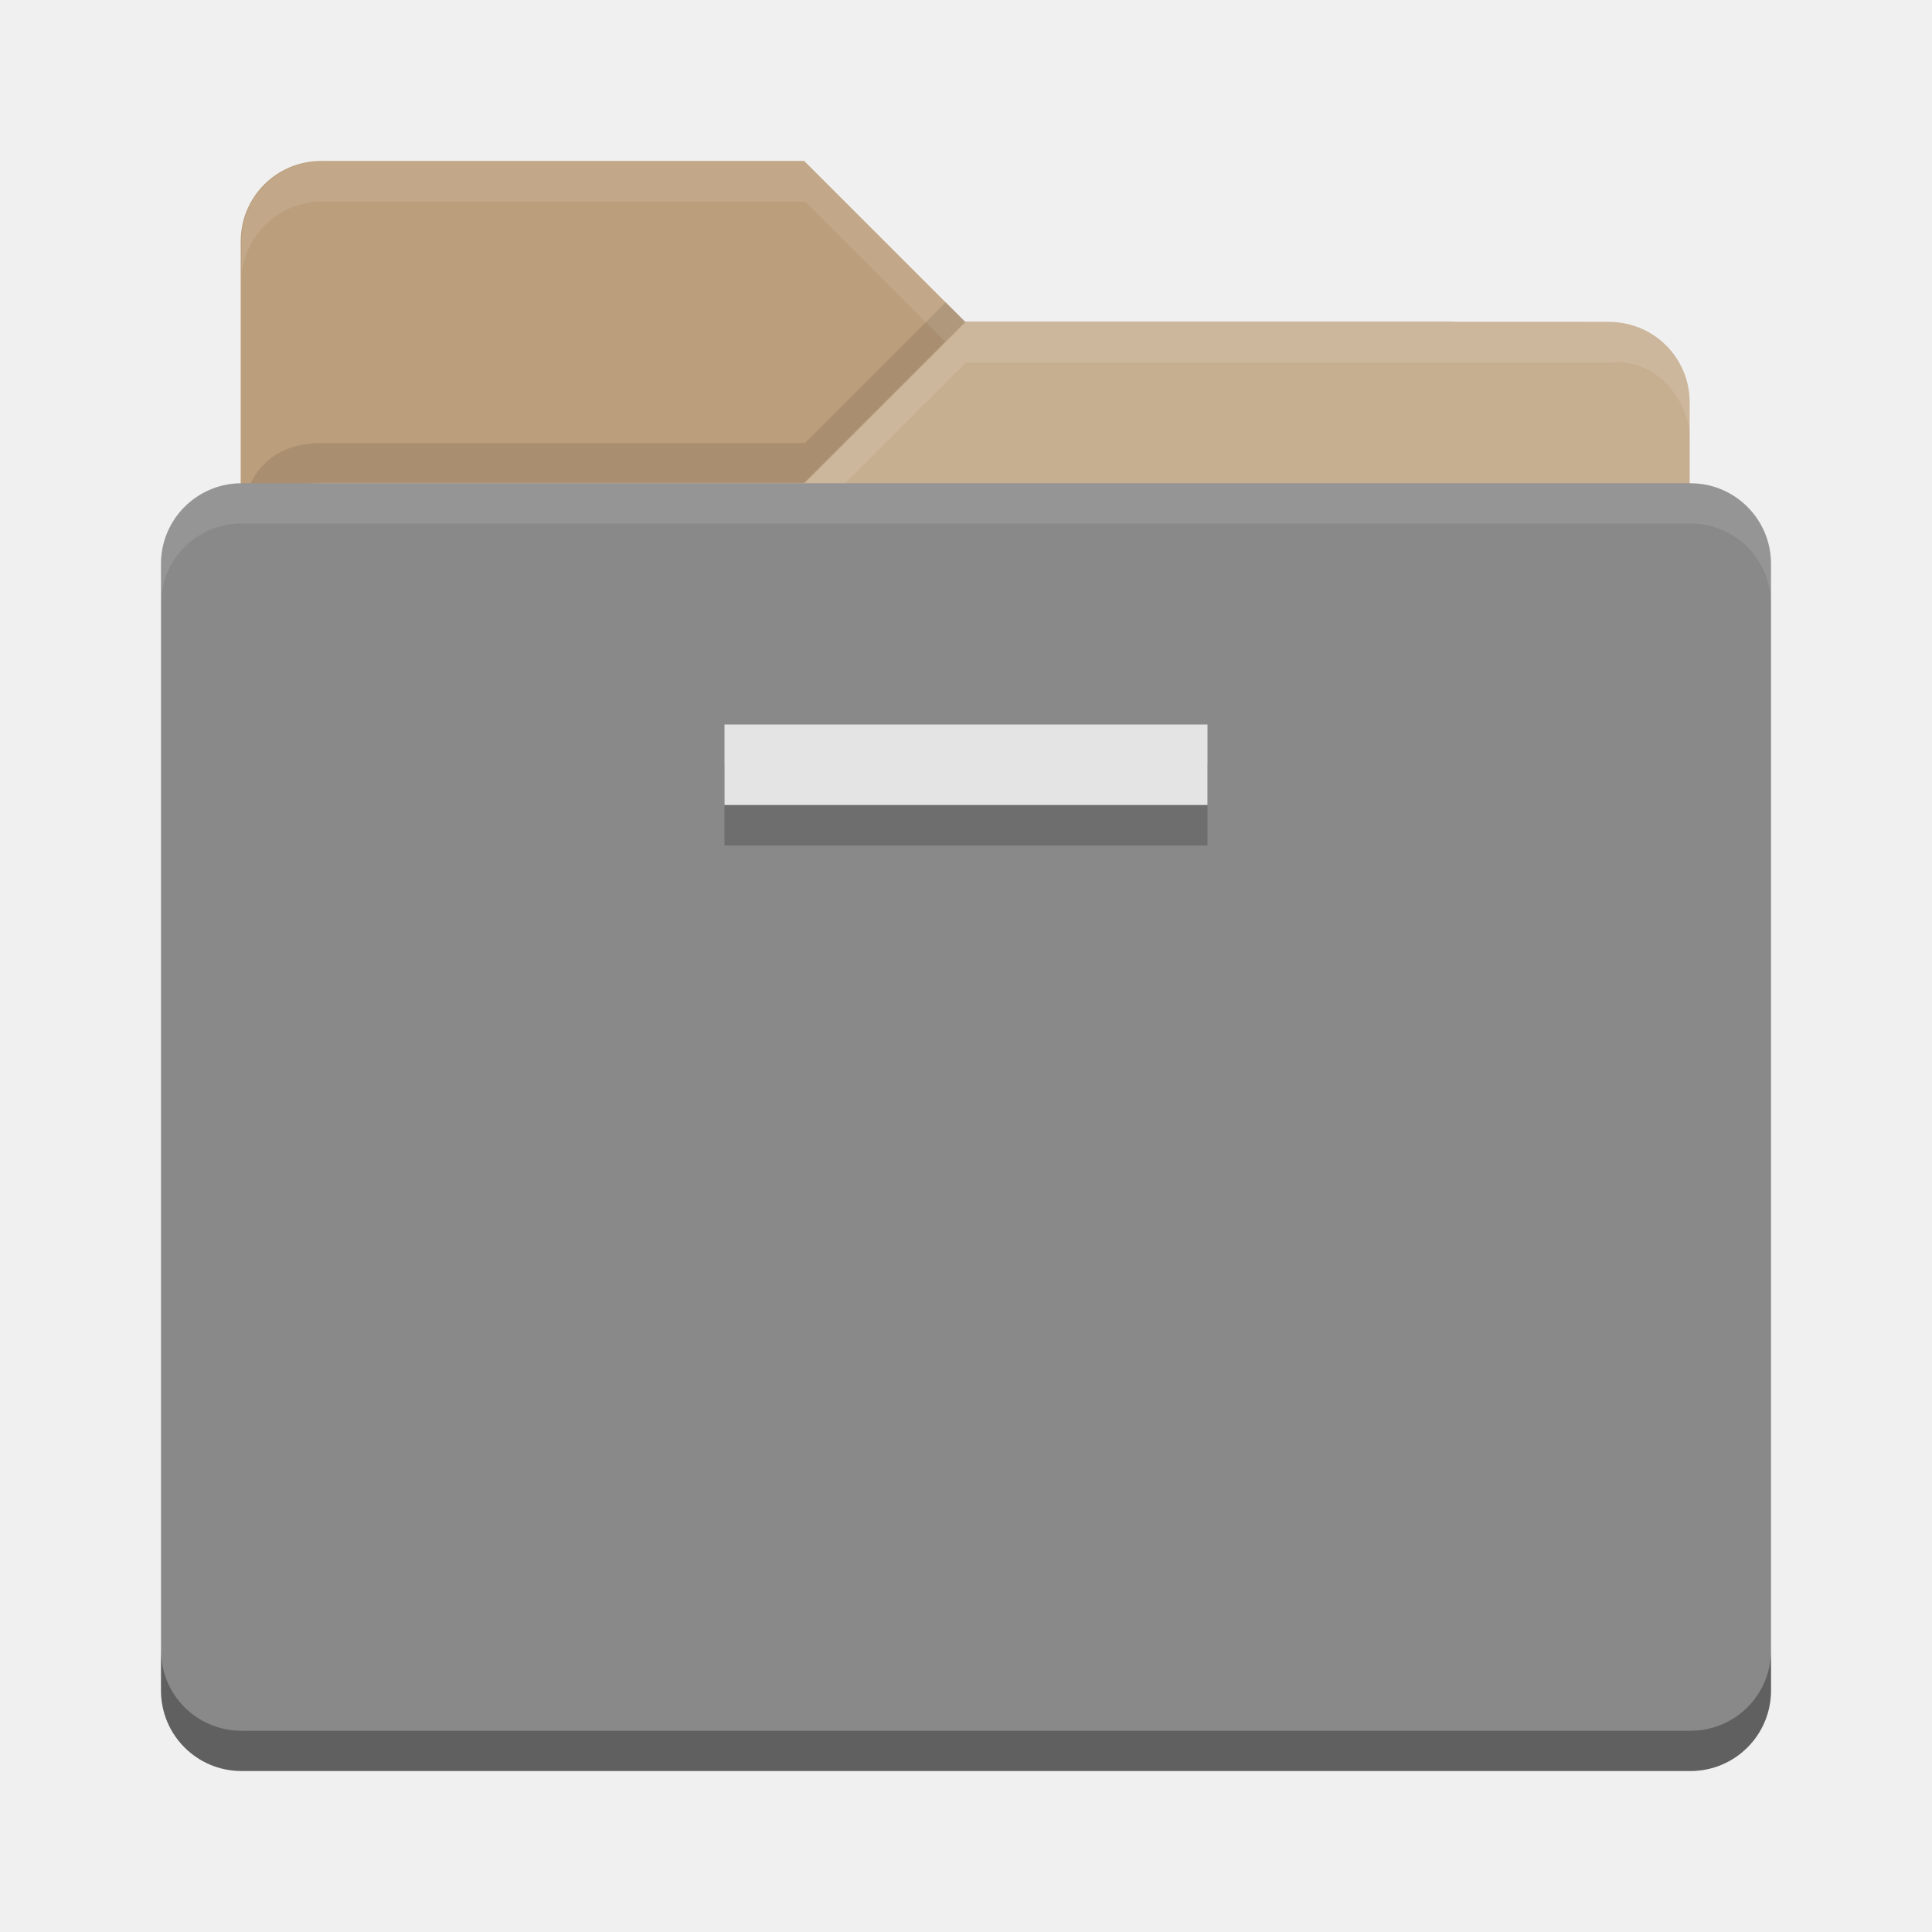
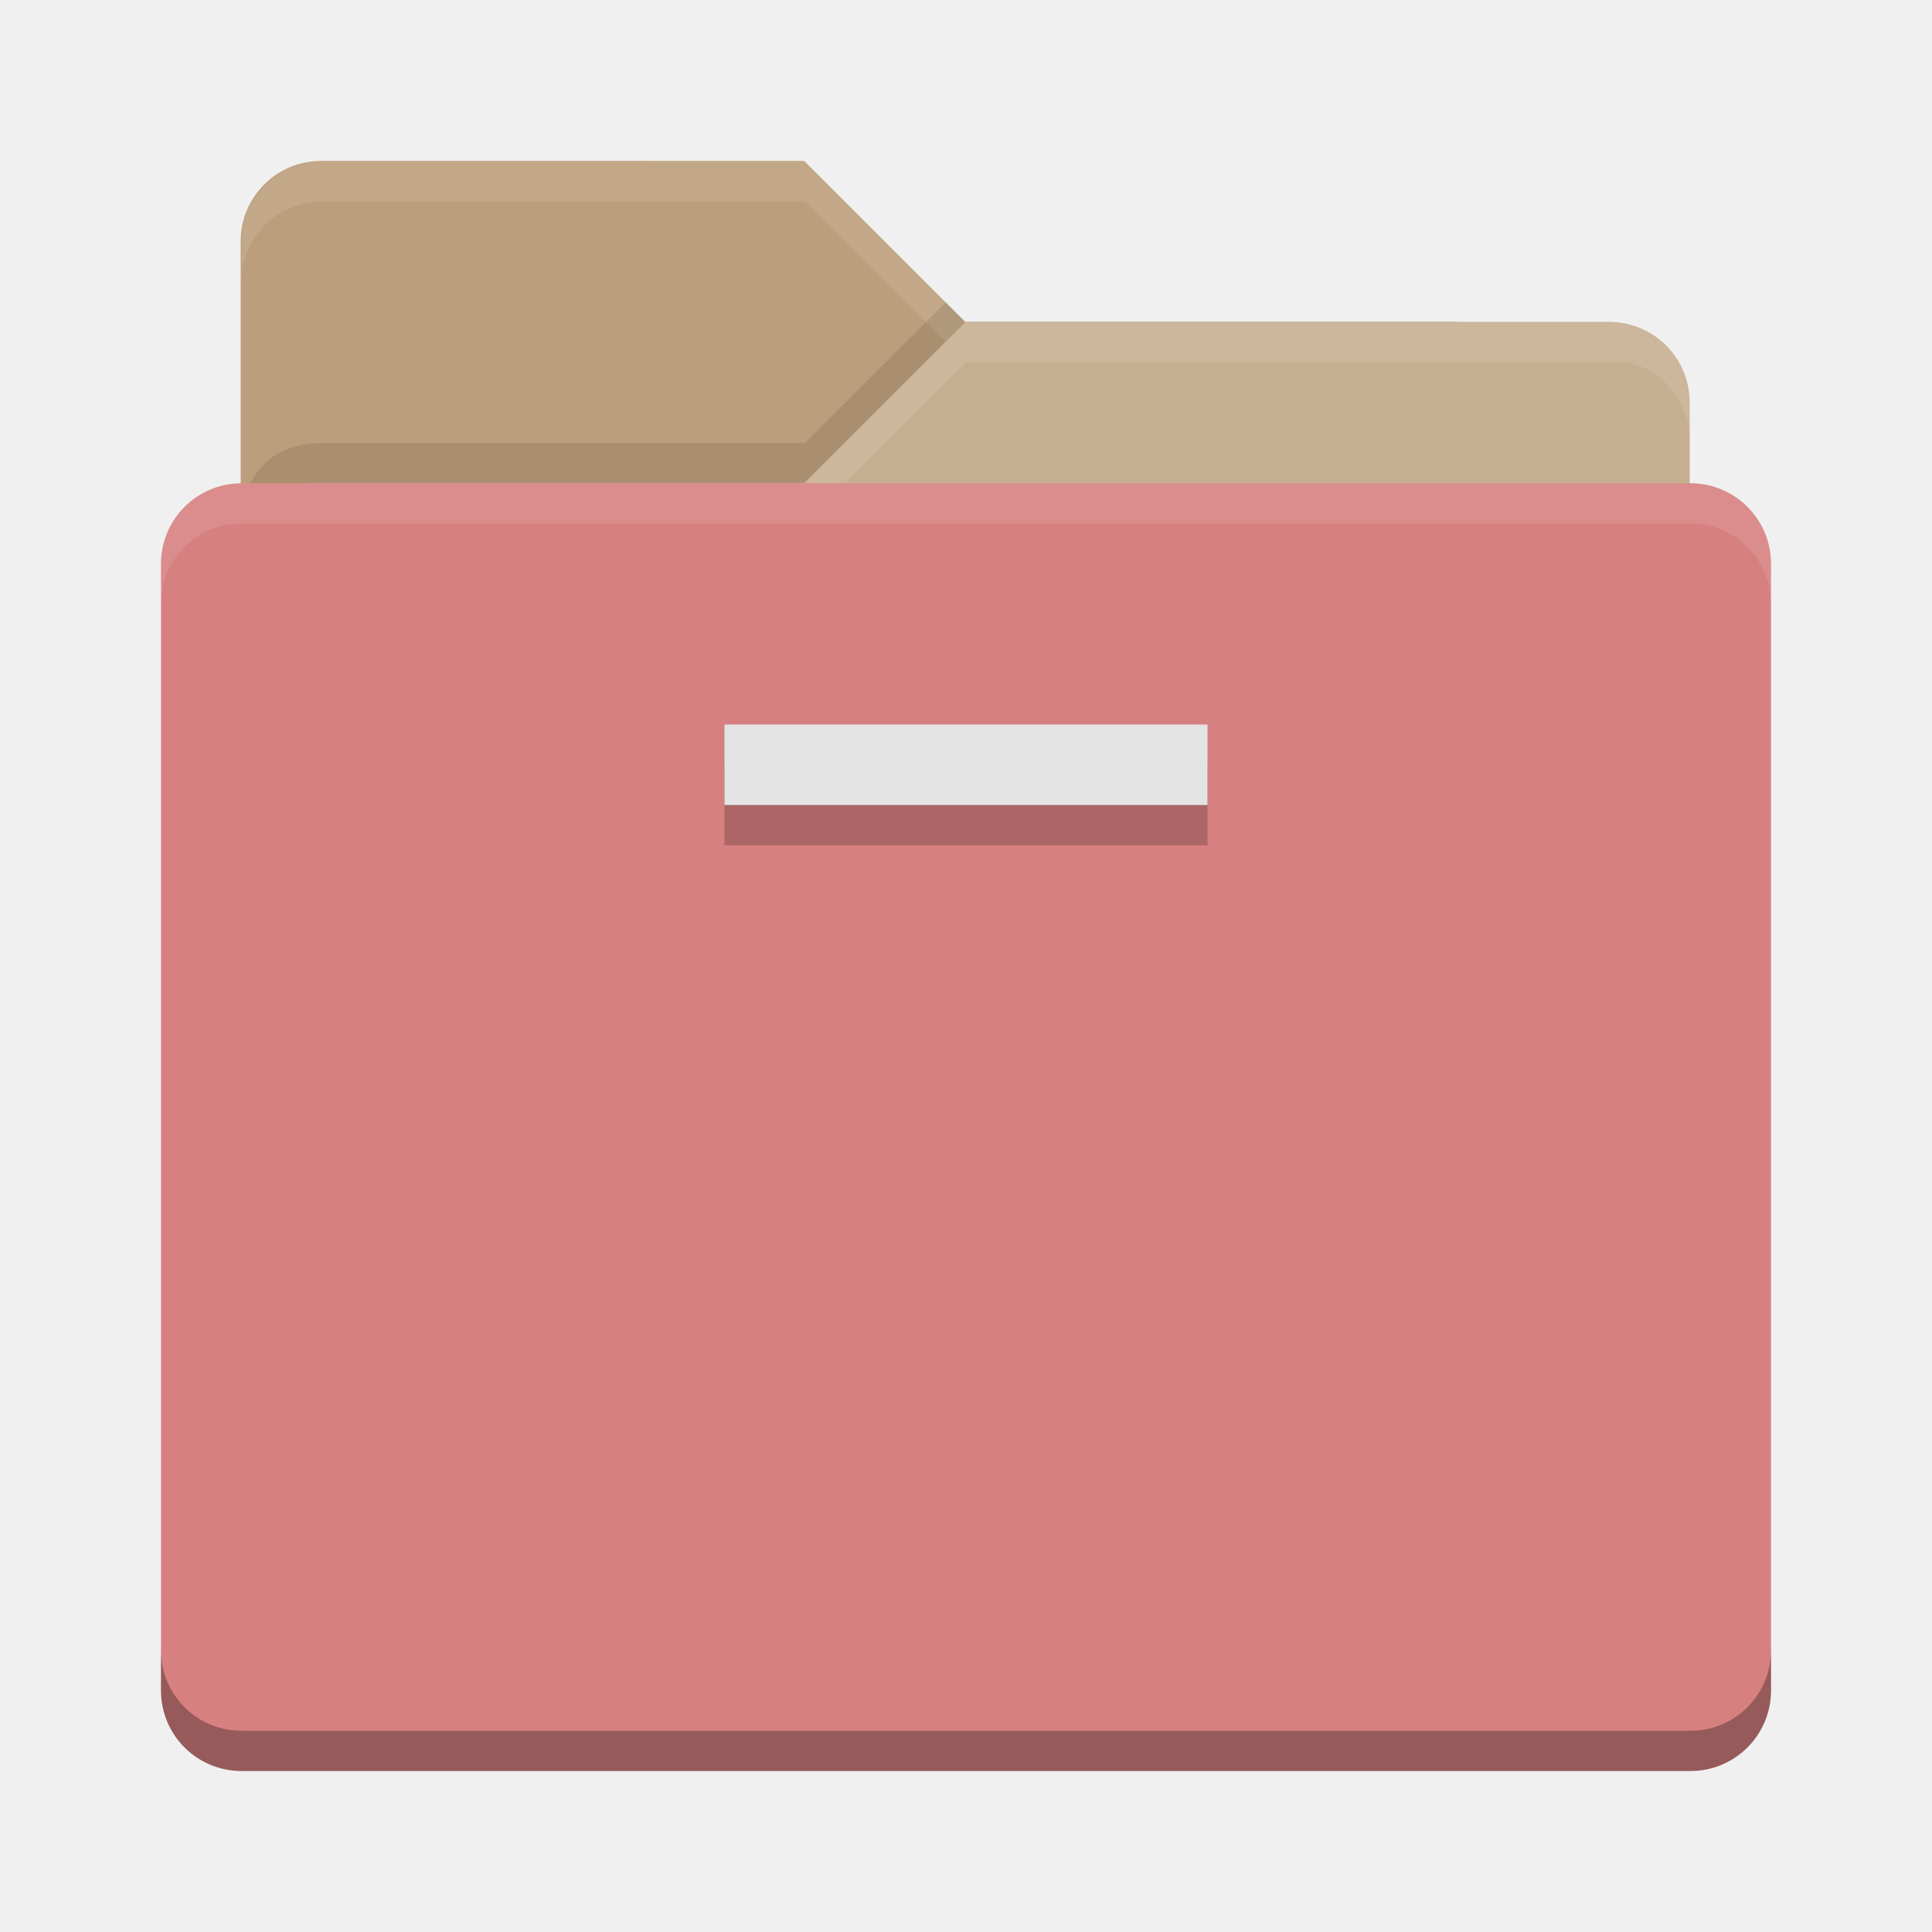
<svg xmlns="http://www.w3.org/2000/svg" id="svg2817" height="48" width="48" version="1.0">
+   <defs id="defs225" />
  <text id="text4087-2-6-5" opacity=".8" font-size="12.666px" xml:space="preserve" y="10.813" x="877.226" font-family="'Bitstream Vera Sans'" fill="#000000">
    <tspan id="tspan4089-7-2-9" y="10.813" x="877.226" />
  </text>
  <text id="text4087-2-6-5-5" opacity=".8" font-size="12.666px" xml:space="preserve" y="-29.929" x="901.187" font-family="'Bitstream Vera Sans'" fill="#000000">
    <tspan id="tspan4089-7-2-9-6" y="-29.929" x="901.187" />
  </text>
  <text id="text4087-2-6-5-2" opacity=".8" font-size="12.666px" xml:space="preserve" y="-60.007" x="-569.371" font-family="'Bitstream Vera Sans'" fill="#000000">
    <tspan id="tspan4089-7-2-9-2" y="-60.007" x="-569.371" />
  </text>
  <text id="text4087-2-6-5-59" opacity=".8" font-size="12.666px" xml:space="preserve" y="685.546" x="-2393.057" font-family="'Bitstream Vera Sans'" fill="#000000">
    <tspan id="tspan4089-7-2-9-4" y="685.546" x="-2393.057" />
  </text>
  <text id="text4087-2-6-5-1" opacity=".8" font-size="12.666px" xml:space="preserve" y="-445.328" x="-454.88" font-family="'Bitstream Vera Sans'" fill="#000000">
    <tspan id="tspan4089-7-2-9-7" y="-445.328" x="-454.88" />
  </text>
  <text id="text4087-2-6-5-7" opacity=".8" font-size="12.666px" xml:space="preserve" y="-858.798" x="352.722" font-family="'Bitstream Vera Sans'" fill="#000000">
    <tspan id="tspan4089-7-2-9-1" y="-858.798" x="352.722" />
  </text>
  <text id="text4087-2-6-5-5-3" opacity=".8" font-size="12.666px" xml:space="preserve" y="-899.54" x="376.683" font-family="'Bitstream Vera Sans'" fill="#000000">
    <tspan id="tspan4089-7-2-9-6-5" y="-899.54" x="376.683" />
  </text>
  <text id="text4087-2-6-5-3" opacity=".8" font-size="12.666px" xml:space="preserve" y="-906.75" x="-1114.78" font-family="'Bitstream Vera Sans'" fill="#000000">
    <tspan id="tspan4089-7-2-9-18" y="-906.75" x="-1114.78" />
  </text>
  <text id="text4087-2-6-5-4" opacity=".8" font-size="12.666px" xml:space="preserve" y="-1179.984" x="345.763" font-family="'Bitstream Vera Sans'" fill="#000000">
    <tspan id="tspan4089-7-2-9-9" y="-1179.984" x="345.763" />
  </text>
  <text id="text4087-2-6-5-7-1" opacity=".8" font-size="12.666px" xml:space="preserve" y="-553.293" x="1831.886" font-family="'Bitstream Vera Sans'" fill="#000000">
    <tspan id="tspan4089-7-2-9-1-8" y="-553.293" x="1831.886" />
  </text>
  <text id="text4087-2-6-5-5-5" opacity=".8" font-size="12.666px" xml:space="preserve" y="-594.034" x="1855.847" font-family="'Bitstream Vera Sans'" fill="#000000">
    <tspan id="tspan4089-7-2-9-6-9" y="-594.034" x="1855.847" />
  </text>
  <text id="text4087-2-6-5-75" opacity=".8" font-size="12.666px" xml:space="preserve" y="-601.244" x="364.384" font-family="'Bitstream Vera Sans'" fill="#000000">
    <tspan id="tspan4089-7-2-9-3" y="-601.244" x="364.384" />
  </text>
  <text id="text4087-2-6-5-4-8" opacity=".8" font-size="12.666px" xml:space="preserve" y="-874.478" x="1824.927" font-family="'Bitstream Vera Sans'" fill="#000000">
    <tspan id="tspan4089-7-2-9-9-8" y="-874.478" x="1824.927" />
  </text>
  <text id="text4087-2-6-5-45" opacity=".8" font-size="12.666px" xml:space="preserve" y="-649.336" x="-573.433" font-family="'Bitstream Vera Sans'" fill="#000000">
    <tspan id="tspan4089-7-2-9-75" y="-649.336" x="-573.433" />
  </text>
  <text id="text4087-2-6-5-59-7" opacity=".8" font-size="12.666px" xml:space="preserve" y="96.218" x="-2397.118" font-family="'Bitstream Vera Sans'" fill="#000000">
    <tspan id="tspan4089-7-2-9-4-0" y="96.218" x="-2397.118" />
  </text>
  <text id="text4087-2-6-5-8" opacity=".8" font-size="12.666px" xml:space="preserve" y="189.09" x="-682.363" font-family="'Bitstream Vera Sans'" fill="#000000">
    <tspan id="tspan4089-7-2-9-19" y="189.09" x="-682.363" />
  </text>
  <text id="text4087-2-6-5-7-5" opacity=".8" font-size="12.666px" xml:space="preserve" y="9.908" x="426.662" font-family="'Bitstream Vera Sans'" fill="#000000">
    <tspan id="tspan4089-7-2-9-1-2" y="9.908" x="426.662" />
  </text>
  <text id="text4087-2-6-5-5-0" opacity=".8" font-size="12.666px" xml:space="preserve" y="-30.834" x="450.622" font-family="'Bitstream Vera Sans'" fill="#000000">
    <tspan id="tspan4089-7-2-9-6-2" y="-30.834" x="450.622" />
  </text>
  <text id="text4087-2-6-5-26" opacity=".8" font-size="12.666px" xml:space="preserve" y="-38.044" x="-1040.841" font-family="'Bitstream Vera Sans'" fill="#000000">
    <tspan id="tspan4089-7-2-9-90" y="-38.044" x="-1040.841" />
  </text>
  <text id="text4087-2-6-5-4-3" opacity=".8" font-size="12.666px" xml:space="preserve" y="-311.278" x="419.702" font-family="'Bitstream Vera Sans'" fill="#000000">
    <tspan id="tspan4089-7-2-9-9-5" y="-311.278" x="419.702" />
  </text>
  <text id="text4087-2-6-5-55" opacity=".8" font-size="12.666px" xml:space="preserve" y="-40.758" x="-608.033" font-family="'Bitstream Vera Sans'" fill="#000000">
    <tspan id="tspan4089-7-2-9-32" y="-40.758" x="-608.033" />
  </text>
  <text id="text4087-2-6-5-59-9" opacity=".8" font-size="12.666px" xml:space="preserve" y="704.795" x="-2431.718" font-family="'Bitstream Vera Sans'" fill="#000000">
    <tspan id="tspan4089-7-2-9-4-1" y="704.795" x="-2431.718" />
  </text>
  <text id="text4087-2-6-5-1-8" opacity=".8" font-size="12.666px" xml:space="preserve" y="-902.289" x="-456.939" font-family="'Bitstream Vera Sans'" fill="#000000">
    <tspan id="tspan4089-7-2-9-7-8" y="-902.289" x="-456.939" />
  </text>
  <text id="text4087-2-6-5-7-8" opacity=".8" font-size="12.666px" xml:space="preserve" y="-1315.759" x="350.663" font-family="'Bitstream Vera Sans'" fill="#000000">
    <tspan id="tspan4089-7-2-9-1-9" y="-1315.759" x="350.663" />
  </text>
  <text id="text4087-2-6-5-5-52" opacity=".8" font-size="12.666px" xml:space="preserve" y="-1356.501" x="374.624" font-family="'Bitstream Vera Sans'" fill="#000000">
    <tspan id="tspan4089-7-2-9-6-4" y="-1356.501" x="374.624" />
  </text>
  <text id="text4087-2-6-5-3-4" opacity=".8" font-size="12.666px" xml:space="preserve" y="-1363.71" x="-1116.84" font-family="'Bitstream Vera Sans'" fill="#000000">
    <tspan id="tspan4089-7-2-9-18-3" y="-1363.71" x="-1116.84" />
  </text>
  <text id="text4087-2-6-5-4-7" opacity=".8" font-size="12.666px" xml:space="preserve" y="-1636.945" x="343.703" font-family="'Bitstream Vera Sans'" fill="#000000">
    <tspan id="tspan4089-7-2-9-9-54" y="-1636.945" x="343.703" />
  </text>
  <text id="text4087-2-6-5-7-1-2" opacity=".8" font-size="12.666px" xml:space="preserve" y="-1010.253" x="1829.826" font-family="'Bitstream Vera Sans'" fill="#000000">
    <tspan id="tspan4089-7-2-9-1-8-0" y="-1010.253" x="1829.826" />
  </text>
  <text id="text4087-2-6-5-5-5-6" opacity=".8" font-size="12.666px" xml:space="preserve" y="-1050.995" x="1853.787" font-family="'Bitstream Vera Sans'" fill="#000000">
    <tspan id="tspan4089-7-2-9-6-9-8" y="-1050.995" x="1853.787" />
  </text>
  <text id="text4087-2-6-5-75-4" opacity=".8" font-size="12.666px" xml:space="preserve" y="-1058.205" x="362.324" font-family="'Bitstream Vera Sans'" fill="#000000">
    <tspan id="tspan4089-7-2-9-3-9" y="-1058.205" x="362.324" />
  </text>
  <text id="text4087-2-6-5-4-8-1" opacity=".8" font-size="12.666px" xml:space="preserve" y="-1331.439" x="1822.867" font-family="'Bitstream Vera Sans'" fill="#000000">
    <tspan id="tspan4089-7-2-9-9-8-8" y="-1331.439" x="1822.867" />
  </text>
  <text id="text4087-2-6-5-45-0" opacity=".8" font-size="12.666px" xml:space="preserve" y="-1106.296" x="-575.492" font-family="'Bitstream Vera Sans'" fill="#000000">
    <tspan id="tspan4089-7-2-9-75-2" y="-1106.296" x="-575.492" />
  </text>
  <text id="text4087-2-6-5-59-5" opacity=".8" font-size="12.666px" xml:space="preserve" y="-360.743" x="-2399.178" font-family="'Bitstream Vera Sans'" fill="#000000">
    <tspan id="tspan4089-7-2-9-4-00" y="-360.743" x="-2399.178" />
  </text>
  <text id="text4087-2-6-5-264" opacity=".8" font-size="12.666px" xml:space="preserve" y="-267.87" x="-684.422" font-family="'Bitstream Vera Sans'" fill="#000000">
    <tspan id="tspan4089-7-2-9-8" y="-267.87" x="-684.422" />
  </text>
  <text id="text4087-2-6-5-42" opacity=".8" font-size="12.666px" xml:space="preserve" y="-26.956" x="155.592" font-family="'Bitstream Vera Sans'" fill="#000000">
    <tspan id="tspan4089-7-2-9-93" y="-26.956" x="155.592" />
  </text>
  <text id="text4087-2-6-5-5-05" opacity=".8" font-size="12.666px" xml:space="preserve" y="-67.698" x="179.553" font-family="'Bitstream Vera Sans'" fill="#000000">
    <tspan id="tspan4089-7-2-9-6-49" y="-67.698" x="179.553" />
  </text>
  <text id="text4087-2-6-5-1-4" opacity=".8" font-size="12.666px" xml:space="preserve" y="-261.727" x="-1090.263" font-family="'Bitstream Vera Sans'" fill="#000000">
    <tspan id="tspan4089-7-2-9-7-7" y="-261.727" x="-1090.263" />
  </text>
  <text id="text4087-2-6-5-7-56" opacity=".8" font-size="12.666px" xml:space="preserve" y="-675.197" x="-282.661" font-family="'Bitstream Vera Sans'" fill="#000000">
    <tspan id="tspan4089-7-2-9-1-1" y="-675.197" x="-282.661" />
  </text>
  <text id="text4087-2-6-5-5-8" opacity=".8" font-size="12.666px" xml:space="preserve" y="-715.938" x="-258.7" font-family="'Bitstream Vera Sans'" fill="#000000">
    <tspan id="tspan4089-7-2-9-6-7" y="-715.938" x="-258.7" />
  </text>
  <text id="text4087-2-6-5-3-42" opacity=".8" font-size="12.666px" xml:space="preserve" y="-723.148" x="-1750.164" font-family="'Bitstream Vera Sans'" fill="#000000">
    <tspan id="tspan4089-7-2-9-18-39" y="-723.148" x="-1750.164" />
  </text>
  <text id="text4087-2-6-5-4-4" opacity=".8" font-size="12.666px" xml:space="preserve" y="-996.383" x="-289.621" font-family="'Bitstream Vera Sans'" fill="#000000">
    <tspan id="tspan4089-7-2-9-9-3" y="-996.383" x="-289.621" />
  </text>
  <text id="text4087-2-6-5-7-1-0" opacity=".8" font-size="12.666px" xml:space="preserve" y="-369.691" x="1196.503" font-family="'Bitstream Vera Sans'" fill="#000000">
    <tspan id="tspan4089-7-2-9-1-8-5" y="-369.691" x="1196.503" />
  </text>
  <text id="text4087-2-6-5-5-5-5" opacity=".8" font-size="12.666px" xml:space="preserve" y="-410.433" x="1220.463" font-family="'Bitstream Vera Sans'" fill="#000000">
    <tspan id="tspan4089-7-2-9-6-9-2" y="-410.433" x="1220.463" />
  </text>
  <text id="text4087-2-6-5-75-9" opacity=".8" font-size="12.666px" xml:space="preserve" y="-417.643" x="-271" font-family="'Bitstream Vera Sans'" fill="#000000">
    <tspan id="tspan4089-7-2-9-3-1" y="-417.643" x="-271" />
  </text>
  <text id="text4087-2-6-5-4-8-18" opacity=".8" font-size="12.666px" xml:space="preserve" y="-690.877" x="1189.543" font-family="'Bitstream Vera Sans'" fill="#000000">
    <tspan id="tspan4089-7-2-9-9-8-4" y="-690.877" x="1189.543" />
  </text>
  <text id="text4087-2-6-5-45-3" opacity=".8" font-size="12.666px" xml:space="preserve" y="-465.734" x="-1208.816" font-family="'Bitstream Vera Sans'" fill="#000000">
    <tspan id="tspan4089-7-2-9-75-7" y="-465.734" x="-1208.816" />
  </text>
  <text id="text4087-2-6-5-59-8" opacity=".8" font-size="12.666px" xml:space="preserve" y="279.819" x="-3032.502" font-family="'Bitstream Vera Sans'" fill="#000000">
    <tspan id="tspan4089-7-2-9-4-2" y="279.819" x="-3032.502" />
  </text>
  <g id="layer4-0" transform="matrix(.90475 0 0 .90475 -716.75 -676.29)">
    <text id="text4087-2-6-5-20" opacity=".8" font-size="14px" xml:space="preserve" y="1159.415" x="-664.274" font-family="'Bitstream Vera Sans'" fill="#000000">
      <tspan id="tspan4089-7-2-9-82" y="1159.415" x="-664.274" />
    </text>
  </g>
  <text id="text4087-2-6-5-9" opacity=".8" font-size="12.666px" xml:space="preserve" y="18.051" x="877.226" font-family="'Bitstream Vera Sans'" fill="#000000">
    <tspan id="tspan4089-7-2-9-43" y="18.051" x="877.226" />
  </text>
  <text id="text4087-2-6-5-5-51" opacity=".8" font-size="12.666px" xml:space="preserve" y="-22.691" x="901.187" font-family="'Bitstream Vera Sans'" fill="#000000">
    <tspan id="tspan4089-7-2-9-6-74" y="-22.691" x="901.187" />
  </text>
  <text id="text4087-2-6-5-2-3" opacity=".8" font-size="12.666px" xml:space="preserve" y="-52.769" x="-569.371" font-family="'Bitstream Vera Sans'" fill="#000000">
    <tspan id="tspan4089-7-2-9-2-1" y="-52.769" x="-569.371" />
  </text>
  <text id="text4087-2-6-5-59-4" opacity=".8" font-size="12.666px" xml:space="preserve" y="692.784" x="-2393.057" font-family="'Bitstream Vera Sans'" fill="#000000">
    <tspan id="tspan4089-7-2-9-4-6" y="692.784" x="-2393.057" />
  </text>
  <text id="text4087-2-6-5-1-9" opacity=".8" font-size="12.666px" xml:space="preserve" y="-438.09" x="-454.88" font-family="'Bitstream Vera Sans'" fill="#000000">
    <tspan id="tspan4089-7-2-9-7-4" y="-438.09" x="-454.88" />
  </text>
  <text id="text4087-2-6-5-7-2" opacity=".8" font-size="12.666px" xml:space="preserve" y="-851.56" x="352.722" font-family="'Bitstream Vera Sans'" fill="#000000">
    <tspan id="tspan4089-7-2-9-1-26" y="-851.56" x="352.722" />
  </text>
  <text id="text4087-2-6-5-5-3-4" opacity=".8" font-size="12.666px" xml:space="preserve" y="-892.302" x="376.683" font-family="'Bitstream Vera Sans'" fill="#000000">
    <tspan id="tspan4089-7-2-9-6-5-1" y="-892.302" x="376.683" />
  </text>
  <text id="text4087-2-6-5-3-2" opacity=".8" font-size="12.666px" xml:space="preserve" y="-899.512" x="-1114.78" font-family="'Bitstream Vera Sans'" fill="#000000">
    <tspan id="tspan4089-7-2-9-18-8" y="-899.512" x="-1114.78" />
  </text>
  <text id="text4087-2-6-5-4-89" opacity=".8" font-size="12.666px" xml:space="preserve" y="-1172.746" x="345.763" font-family="'Bitstream Vera Sans'" fill="#000000">
    <tspan id="tspan4089-7-2-9-9-2" y="-1172.746" x="345.763" />
  </text>
  <text id="text4087-2-6-5-7-1-8" opacity=".8" font-size="12.666px" xml:space="preserve" y="-546.055" x="1831.886" font-family="'Bitstream Vera Sans'" fill="#000000">
    <tspan id="tspan4089-7-2-9-1-8-8" y="-546.055" x="1831.886" />
  </text>
  <text id="text4087-2-6-5-5-5-8" opacity=".8" font-size="12.666px" xml:space="preserve" y="-586.797" x="1855.847" font-family="'Bitstream Vera Sans'" fill="#000000">
    <tspan id="tspan4089-7-2-9-6-9-6" y="-586.797" x="1855.847" />
  </text>
  <text id="text4087-2-6-5-75-8" opacity=".8" font-size="12.666px" xml:space="preserve" y="-594.006" x="364.384" font-family="'Bitstream Vera Sans'" fill="#000000">
    <tspan id="tspan4089-7-2-9-3-3" y="-594.006" x="364.384" />
  </text>
  <text id="text4087-2-6-5-4-8-8" opacity=".8" font-size="12.666px" xml:space="preserve" y="-867.24" x="1824.927" font-family="'Bitstream Vera Sans'" fill="#000000">
    <tspan id="tspan4089-7-2-9-9-8-3" y="-867.24" x="1824.927" />
  </text>
  <text id="text4087-2-6-5-45-33" opacity=".8" font-size="12.666px" xml:space="preserve" y="-642.098" x="-573.433" font-family="'Bitstream Vera Sans'" fill="#000000">
    <tspan id="tspan4089-7-2-9-75-8" y="-642.098" x="-573.433" />
  </text>
  <text id="text4087-2-6-5-59-7-0" opacity=".8" font-size="12.666px" xml:space="preserve" y="103.456" x="-2397.118" font-family="'Bitstream Vera Sans'" fill="#000000">
    <tspan id="tspan4089-7-2-9-4-0-4" y="103.456" x="-2397.118" />
  </text>
  <text id="text4087-2-6-5-8-7" opacity=".8" font-size="12.666px" xml:space="preserve" y="196.328" x="-682.363" font-family="'Bitstream Vera Sans'" fill="#000000">
    <tspan id="tspan4089-7-2-9-19-6" y="196.328" x="-682.363" />
  </text>
  <text id="text4087-2-6-5-7-5-8" opacity=".8" font-size="12.666px" xml:space="preserve" y="17.146" x="426.662" font-family="'Bitstream Vera Sans'" fill="#000000">
    <tspan id="tspan4089-7-2-9-1-2-9" y="17.146" x="426.662" />
  </text>
  <text id="text4087-2-6-5-5-0-0" opacity=".8" font-size="12.666px" xml:space="preserve" y="-23.596" x="450.622" font-family="'Bitstream Vera Sans'" fill="#000000">
    <tspan id="tspan4089-7-2-9-6-2-6" y="-23.596" x="450.622" />
  </text>
  <text id="text4087-2-6-5-26-8" opacity=".8" font-size="12.666px" xml:space="preserve" y="-30.806" x="-1040.841" font-family="'Bitstream Vera Sans'" fill="#000000">
    <tspan id="tspan4089-7-2-9-90-7" y="-30.806" x="-1040.841" />
  </text>
  <text id="text4087-2-6-5-4-3-9" opacity=".8" font-size="12.666px" xml:space="preserve" y="-304.04" x="419.702" font-family="'Bitstream Vera Sans'" fill="#000000">
    <tspan id="tspan4089-7-2-9-9-5-0" y="-304.04" x="419.702" />
  </text>
  <text id="text4087-2-6-5-55-3" opacity=".8" font-size="12.666px" xml:space="preserve" y="-33.52" x="-608.033" font-family="'Bitstream Vera Sans'" fill="#000000">
    <tspan id="tspan4089-7-2-9-32-3" y="-33.52" x="-608.033" />
  </text>
  <text id="text4087-2-6-5-59-9-3" opacity=".8" font-size="12.666px" xml:space="preserve" y="712.033" x="-2431.718" font-family="'Bitstream Vera Sans'" fill="#000000">
    <tspan id="tspan4089-7-2-9-4-1-7" y="712.033" x="-2431.718" />
  </text>
  <text id="text4087-2-6-5-1-8-3" opacity=".8" font-size="12.666px" xml:space="preserve" y="-895.051" x="-456.939" font-family="'Bitstream Vera Sans'" fill="#000000">
    <tspan id="tspan4089-7-2-9-7-8-2" y="-895.051" x="-456.939" />
  </text>
  <text id="text4087-2-6-5-7-8-6" opacity=".8" font-size="12.666px" xml:space="preserve" y="-1308.521" x="350.663" font-family="'Bitstream Vera Sans'" fill="#000000">
    <tspan id="tspan4089-7-2-9-1-9-5" y="-1308.521" x="350.663" />
  </text>
  <text id="text4087-2-6-5-5-52-2" opacity=".8" font-size="12.666px" xml:space="preserve" y="-1349.263" x="374.624" font-family="'Bitstream Vera Sans'" fill="#000000">
    <tspan id="tspan4089-7-2-9-6-4-6" y="-1349.263" x="374.624" />
  </text>
  <text id="text4087-2-6-5-3-4-5" opacity=".8" font-size="12.666px" xml:space="preserve" y="-1356.472" x="-1116.84" font-family="'Bitstream Vera Sans'" fill="#000000">
    <tspan id="tspan4089-7-2-9-18-3-8" y="-1356.472" x="-1116.84" />
  </text>
  <text id="text4087-2-6-5-4-7-7" opacity=".8" font-size="12.666px" xml:space="preserve" y="-1629.707" x="343.703" font-family="'Bitstream Vera Sans'" fill="#000000">
    <tspan id="tspan4089-7-2-9-9-54-9" y="-1629.707" x="343.703" />
  </text>
  <text id="text4087-2-6-5-7-1-2-6" opacity=".8" font-size="12.666px" xml:space="preserve" y="-1003.015" x="1829.826" font-family="'Bitstream Vera Sans'" fill="#000000">
    <tspan id="tspan4089-7-2-9-1-8-0-0" y="-1003.015" x="1829.826" />
  </text>
  <text id="text4087-2-6-5-5-5-6-4" opacity=".8" font-size="12.666px" xml:space="preserve" y="-1043.757" x="1853.787" font-family="'Bitstream Vera Sans'" fill="#000000">
    <tspan id="tspan4089-7-2-9-6-9-8-1" y="-1043.757" x="1853.787" />
  </text>
  <text id="text4087-2-6-5-75-4-0" opacity=".8" font-size="12.666px" xml:space="preserve" y="-1050.967" x="362.324" font-family="'Bitstream Vera Sans'" fill="#000000">
    <tspan id="tspan4089-7-2-9-3-9-4" y="-1050.967" x="362.324" />
  </text>
  <text id="text4087-2-6-5-4-8-1-8" opacity=".8" font-size="12.666px" xml:space="preserve" y="-1324.201" x="1822.867" font-family="'Bitstream Vera Sans'" fill="#000000">
    <tspan id="tspan4089-7-2-9-9-8-8-7" y="-1324.201" x="1822.867" />
  </text>
  <text id="text4087-2-6-5-45-0-0" opacity=".8" font-size="12.666px" xml:space="preserve" y="-1099.058" x="-575.492" font-family="'Bitstream Vera Sans'" fill="#000000">
    <tspan id="tspan4089-7-2-9-75-2-8" y="-1099.058" x="-575.492" />
  </text>
  <text id="text4087-2-6-5-59-5-6" opacity=".8" font-size="12.666px" xml:space="preserve" y="-353.505" x="-2399.178" font-family="'Bitstream Vera Sans'" fill="#000000">
    <tspan id="tspan4089-7-2-9-4-00-2" y="-353.505" x="-2399.178" />
  </text>
  <text id="text4087-2-6-5-264-4" opacity=".8" font-size="12.666px" xml:space="preserve" y="-260.632" x="-684.422" font-family="'Bitstream Vera Sans'" fill="#000000">
    <tspan id="tspan4089-7-2-9-8-7" y="-260.632" x="-684.422" />
  </text>
  <text id="text4087-2-6-5-42-9" opacity=".8" font-size="12.666px" xml:space="preserve" y="-19.718" x="155.592" font-family="'Bitstream Vera Sans'" fill="#000000">
    <tspan id="tspan4089-7-2-9-93-3" y="-19.718" x="155.592" />
  </text>
  <text id="text4087-2-6-5-5-05-9" opacity=".8" font-size="12.666px" xml:space="preserve" y="-60.46" x="179.553" font-family="'Bitstream Vera Sans'" fill="#000000">
    <tspan id="tspan4089-7-2-9-6-49-2" y="-60.46" x="179.553" />
  </text>
  <text id="text4087-2-6-5-1-4-8" opacity=".8" font-size="12.666px" xml:space="preserve" y="-254.489" x="-1090.263" font-family="'Bitstream Vera Sans'" fill="#000000">
    <tspan id="tspan4089-7-2-9-7-7-3" y="-254.489" x="-1090.263" />
  </text>
  <text id="text4087-2-6-5-7-56-0" opacity=".8" font-size="12.666px" xml:space="preserve" y="-667.959" x="-282.661" font-family="'Bitstream Vera Sans'" fill="#000000">
    <tspan id="tspan4089-7-2-9-1-1-1" y="-667.959" x="-282.661" />
  </text>
  <text id="text4087-2-6-5-5-8-7" opacity=".8" font-size="12.666px" xml:space="preserve" y="-708.701" x="-258.7" font-family="'Bitstream Vera Sans'" fill="#000000">
    <tspan id="tspan4089-7-2-9-6-7-8" y="-708.701" x="-258.7" />
  </text>
  <text id="text4087-2-6-5-3-42-9" opacity=".8" font-size="12.666px" xml:space="preserve" y="-715.91" x="-1750.164" font-family="'Bitstream Vera Sans'" fill="#000000">
    <tspan id="tspan4089-7-2-9-18-39-1" y="-715.91" x="-1750.164" />
  </text>
  <text id="text4087-2-6-5-4-4-5" opacity=".8" font-size="12.666px" xml:space="preserve" y="-989.144" x="-289.621" font-family="'Bitstream Vera Sans'" fill="#000000">
    <tspan id="tspan4089-7-2-9-9-3-4" y="-989.144" x="-289.621" />
  </text>
  <text id="text4087-2-6-5-7-1-0-9" opacity=".8" font-size="12.666px" xml:space="preserve" y="-362.453" x="1196.503" font-family="'Bitstream Vera Sans'" fill="#000000">
    <tspan id="tspan4089-7-2-9-1-8-5-2" y="-362.453" x="1196.503" />
  </text>
  <text id="text4087-2-6-5-5-5-5-5" opacity=".8" font-size="12.666px" xml:space="preserve" y="-403.195" x="1220.463" font-family="'Bitstream Vera Sans'" fill="#000000">
    <tspan id="tspan4089-7-2-9-6-9-2-7" y="-403.195" x="1220.463" />
  </text>
  <text id="text4087-2-6-5-75-9-4" opacity=".8" font-size="12.666px" xml:space="preserve" y="-410.405" x="-271" font-family="'Bitstream Vera Sans'" fill="#000000">
    <tspan id="tspan4089-7-2-9-3-1-9" y="-410.405" x="-271" />
  </text>
  <text id="text4087-2-6-5-4-8-18-9" opacity=".8" font-size="12.666px" xml:space="preserve" y="-683.639" x="1189.543" font-family="'Bitstream Vera Sans'" fill="#000000">
    <tspan id="tspan4089-7-2-9-9-8-4-4" y="-683.639" x="1189.543" />
  </text>
  <text id="text4087-2-6-5-45-3-5" opacity=".8" font-size="12.666px" xml:space="preserve" y="-458.496" x="-1208.816" font-family="'Bitstream Vera Sans'" fill="#000000">
    <tspan id="tspan4089-7-2-9-75-7-9" y="-458.496" x="-1208.816" />
  </text>
  <text id="text4087-2-6-5-59-8-3" opacity=".8" font-size="12.666px" xml:space="preserve" y="287.057" x="-3032.502" font-family="'Bitstream Vera Sans'" fill="#000000">
    <tspan id="tspan4089-7-2-9-4-2-5" y="287.057" x="-3032.502" />
  </text>
  <g id="layer4-0-7" transform="matrix(.90475 0 0 .90475 -716.75 -669.05)">
    <text id="text4087-2-6-5-20-0" opacity=".8" font-size="14px" xml:space="preserve" y="1159.415" x="-664.274" font-family="'Bitstream Vera Sans'" fill="#000000">
      <tspan id="tspan4089-7-2-9-82-8" y="1159.415" x="-664.274" />
    </text>
  </g>
  <text id="text7276" font-size="12.666px" xml:space="preserve" y="-361.225" x="435.904" font-family="'Droid Sans'" fill="#000000">
    <tspan id="tspan7278" y="-361.225" x="435.904" />
    <tspan id="tspan7280" y="-345.392" x="435.904" />
  </text>
  <text id="text4087-2-6-5-51" opacity=".8" font-size="12.666px" xml:space="preserve" y="-843.27" x="901.088" font-family="'Bitstream Vera Sans'" fill="#000000">
    <tspan id="tspan4089-7-2-9-97" y="-843.27" x="901.088" />
  </text>
  <text id="text4087-2-6-5-59-2" opacity=".8" font-size="12.666px" xml:space="preserve" y="-97.717" x="-922.598" font-family="'Bitstream Vera Sans'" fill="#000000">
    <tspan id="tspan4089-7-2-9-4-4" y="-97.717" x="-922.598" />
  </text>
  <text id="text4087-2-6-5-7-7" opacity=".8" font-size="12.666px" xml:space="preserve" y="-1128.266" x="1628.168" font-family="'Bitstream Vera Sans'" fill="#000000">
    <tspan id="tspan4089-7-2-9-1-6" y="-1128.266" x="1628.168" />
  </text>
  <text id="text4087-2-6-5-5-6" opacity=".8" font-size="12.666px" xml:space="preserve" y="-1169.008" x="1652.129" font-family="'Bitstream Vera Sans'" fill="#000000">
    <tspan id="tspan4089-7-2-9-6-53" y="-1169.008" x="1652.129" />
  </text>
  <text id="text4087-2-6-5-54" opacity=".8" font-size="12.666px" xml:space="preserve" y="-1176.217" x="160.665" font-family="'Bitstream Vera Sans'" fill="#000000">
    <tspan id="tspan4089-7-2-9-0" y="-1176.217" x="160.665" />
  </text>
  <text id="text4087-2-6-5-4-1" opacity=".8" font-size="12.666px" xml:space="preserve" y="-1449.452" x="1621.208" font-family="'Bitstream Vera Sans'" fill="#000000">
    <tspan id="tspan4089-7-2-9-9-28" y="-1449.452" x="1621.208" />
  </text>
-   <path id="path4159" d="m5.98 25.995v-19.996c0-1.108 0.892-2 2-2h12l4 3.999h12.103s1.897 0 1.897 2v15.996c0 1.108-0.892 2-2 2h-28c-1.108 0-2-0.892-2-2z" fill="#bb9e7b" />
-   <path id="path4298" opacity=".1" style="enable-background:new" d="m8 4.009c-1.108 0-2 0.892-2 2v1c0-1.108 0.892-2 2-2h12l4 3.999v-1l-4-3.999z" fill="#fff" />
-   <path id="path4069" opacity=".1" d="m23.5 7.508-3.5 3.499h-12c-2 0-2 1.906-2 1.906v2s0-1.906 2-1.906h12l4-3.999-0.5-0.5 0.5-0.5z" style="enable-background:new" />
-   <path id="rect3454" d="m41.98 29.994v-19.996c0-1.108-0.892-2-2-2h-16l-4 3.999h-12c-2 0-2 1.916-2 1.916v16.08c0 1.108 0.892 2 2 2h32c1.108 0 2-0.892 2-2z" fill="#c6ae91" />
-   <path id="path4161" opacity=".1" style="enable-background:new" d="m24 8.008-4 3.999h-12c-2 0-2 1.906-2 1.906v1s0-1.906 2-1.906h12l4-3.999h16c1.101-0.122 2 0.892 2 2v-1c0-1.109-0.899-2.123-2-2.001z" fill="#fff" />
-   <rect id="rect4579" style="enable-background:new" rx="2" ry="2" height="31.993" width="40" y="12.007" x="4" fill="#898989" />
-   <path id="rect4592-4" opacity=".1" style="enable-background:new" d="m6 12.007c-1.108 0-2 0.892-2 2v1c0-1.108 0.892-2 2-2h36c1.108 0 2 0.892 2 2v-1c0-1.108-0.892-2-2-2z" fill="#fff" />
-   <rect id="rect4630" opacity=".2" rx="0" ry=".5" height="2" width="12" y="19.005" x="18" />
-   <rect id="rect4628" rx="0" ry=".5" height="2" width="12" y="18" x="18" fill="#e4e4e4" />
-   <path id="rect4532" opacity=".3" d="m4 41v1c0 1.108 0.892 2 2 2h36c1.108 0 2-0.892 2-2v-1c0 1.108-0.892 2-2 2h-36c-1.108 0-2-0.892-2-2z" style="enable-background:new" />
+   <path style="fill:#bb9e7b" id="path4159" d="m 5.98,25.995 0,-19.996 c 0,-1.108 0.892,-2 2,-2 l 12,0 4,3.999 12.103,0 c 0,0 1.897,0 1.897,2 l 0,15.996 c 0,1.108 -0.892,2 -2,2 l -28,0 c -1.108,0 -2,-0.892 -2,-2 z" />
+   <path id="path4298" style="opacity:0.1;fill:#ffffff;enable-background:new" d="m 8,4.009 c -1.108,0 -2,0.892 -2,2 L 6,7.008 C 6,5.9 6.892,5.008 8,5.008 l 12,0 4,3.999 0,-1 -4,-3.999 z" />
+   <path id="path4069" d="m 23.5,7.508 -3.5,3.499 -12,0 c -2,0 -2,1.906 -2,1.906 l 0,2 c 0,0 0,-1.906 2,-1.906 l 12,0 L 24,9.007 23.5,8.507 24,8.008 Z" style="opacity:0.1;enable-background:new" />
+   <path style="fill:#c6ae91" id="rect3454" d="m 41.98,29.994 0,-19.996 c 0,-1.108 -0.892,-2 -2,-2 l -16,0 -4,3.999 -12,0 c -2,0 -2,1.916 -2,1.916 l 0,16.08 c 0,1.108 0.892,2 2,2 l 32,0 c 1.108,0 2,-0.892 2,-2 z" />
+   <path id="path4161" style="opacity:0.1;fill:#ffffff;enable-background:new" d="m 24,8.008 -4,3.999 -12,0 c -2,0 -2,1.906 -2,1.906 l 0,1 c 0,0 0,-1.906 2,-1.906 l 12,0 4,-3.999 16,0 c 1.101,-0.122 2,0.892 2,2 l 0,-1 c 0,-1.109 -0.899,-2.123 -2,-2.001 z" />
+   <rect id="rect4579" style="fill:#d78080;fill-opacity:1;enable-background:new" rx="2" ry="2" height="31.993" width="40" y="12.007" x="4" />
+   <path id="rect4592-4" style="opacity:0.1;fill:#ffffff;enable-background:new" d="m 6,12.007 c -1.108,0 -2,0.892 -2,2 l 0,1 c 0,-1.108 0.892,-2 2,-2 l 36,0 c 1.108,0 2,0.892 2,2 l 0,-1 c 0,-1.108 -0.892,-2 -2,-2 z" />
+   <rect style="opacity:0.2" id="rect4630" rx="0" ry="0.5" height="2" width="12" y="19.005" x="18" />
+   <rect style="fill:#e4e4e4" id="rect4628" rx="0" ry="0.5" height="2" width="12" y="18" x="18" />
+   <path id="rect4532" d="m 4,41 0,1 c 0,1.108 0.892,2 2,2 l 36,0 c 1.108,0 2,-0.892 2,-2 l 0,-1 c 0,1.108 -0.892,2 -2,2 L 6,43 C 4.892,43 4,42.108 4,41 Z" style="opacity:0.3;enable-background:new" />
</svg>
